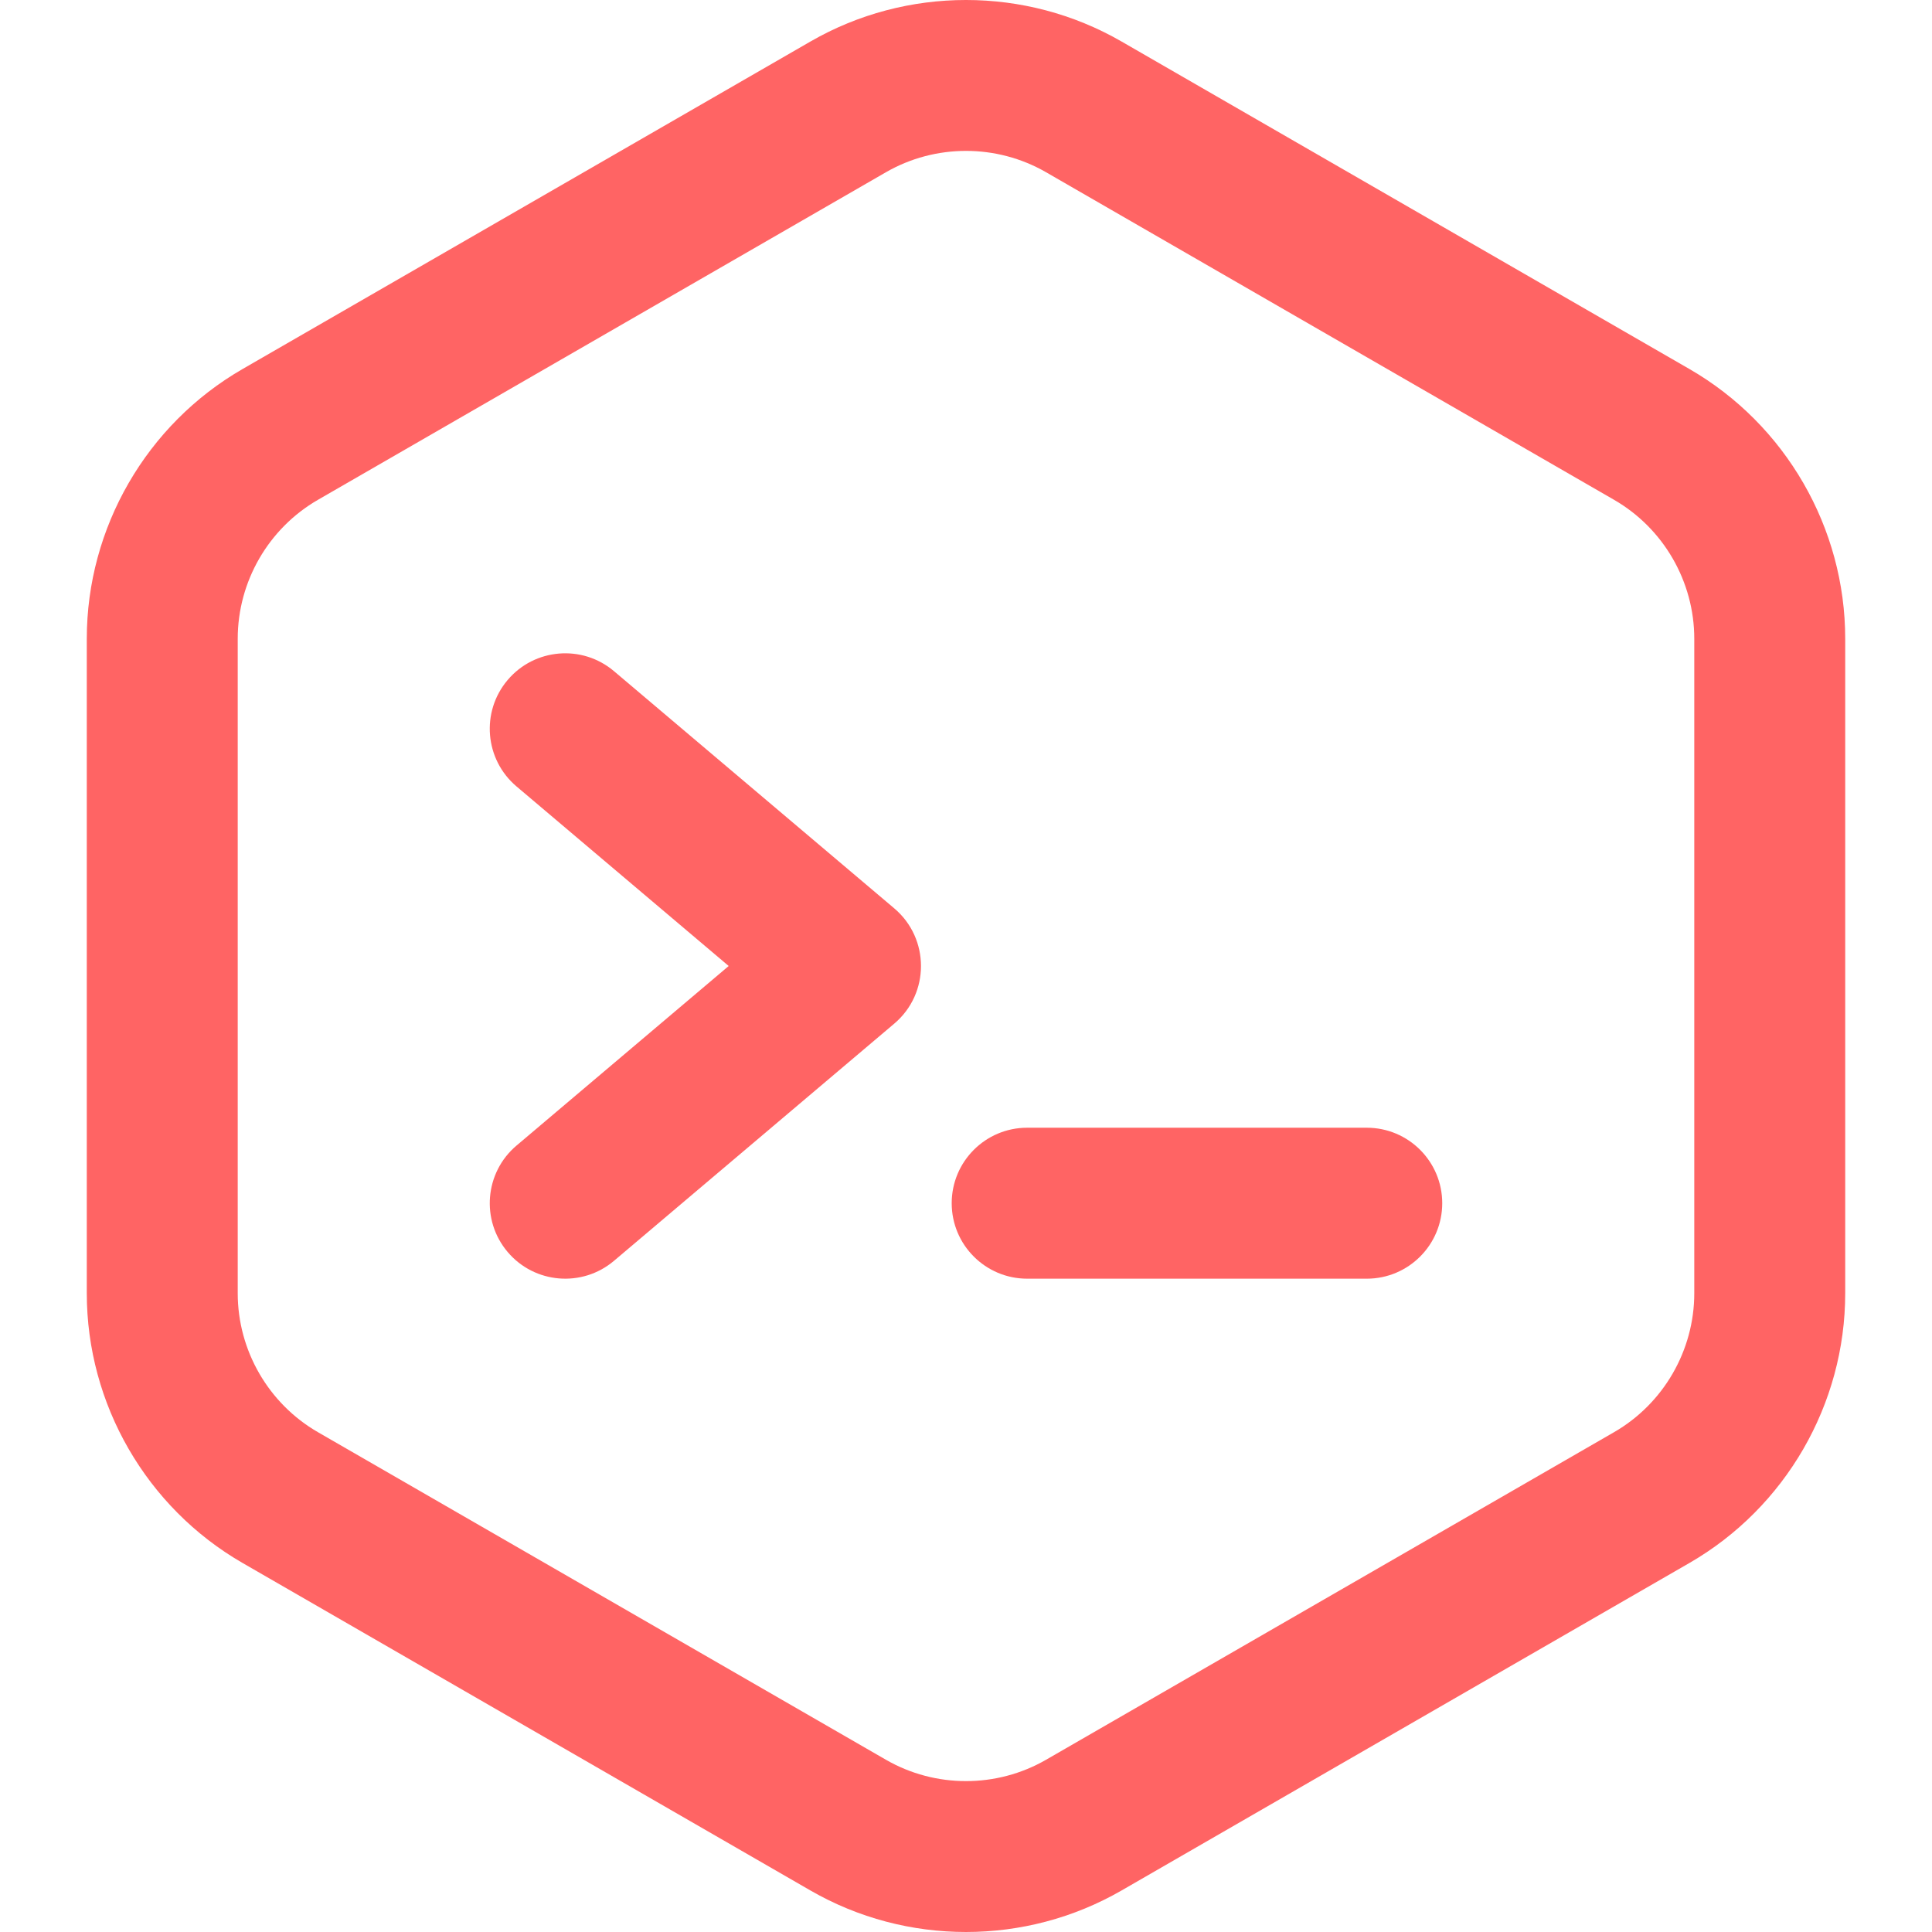
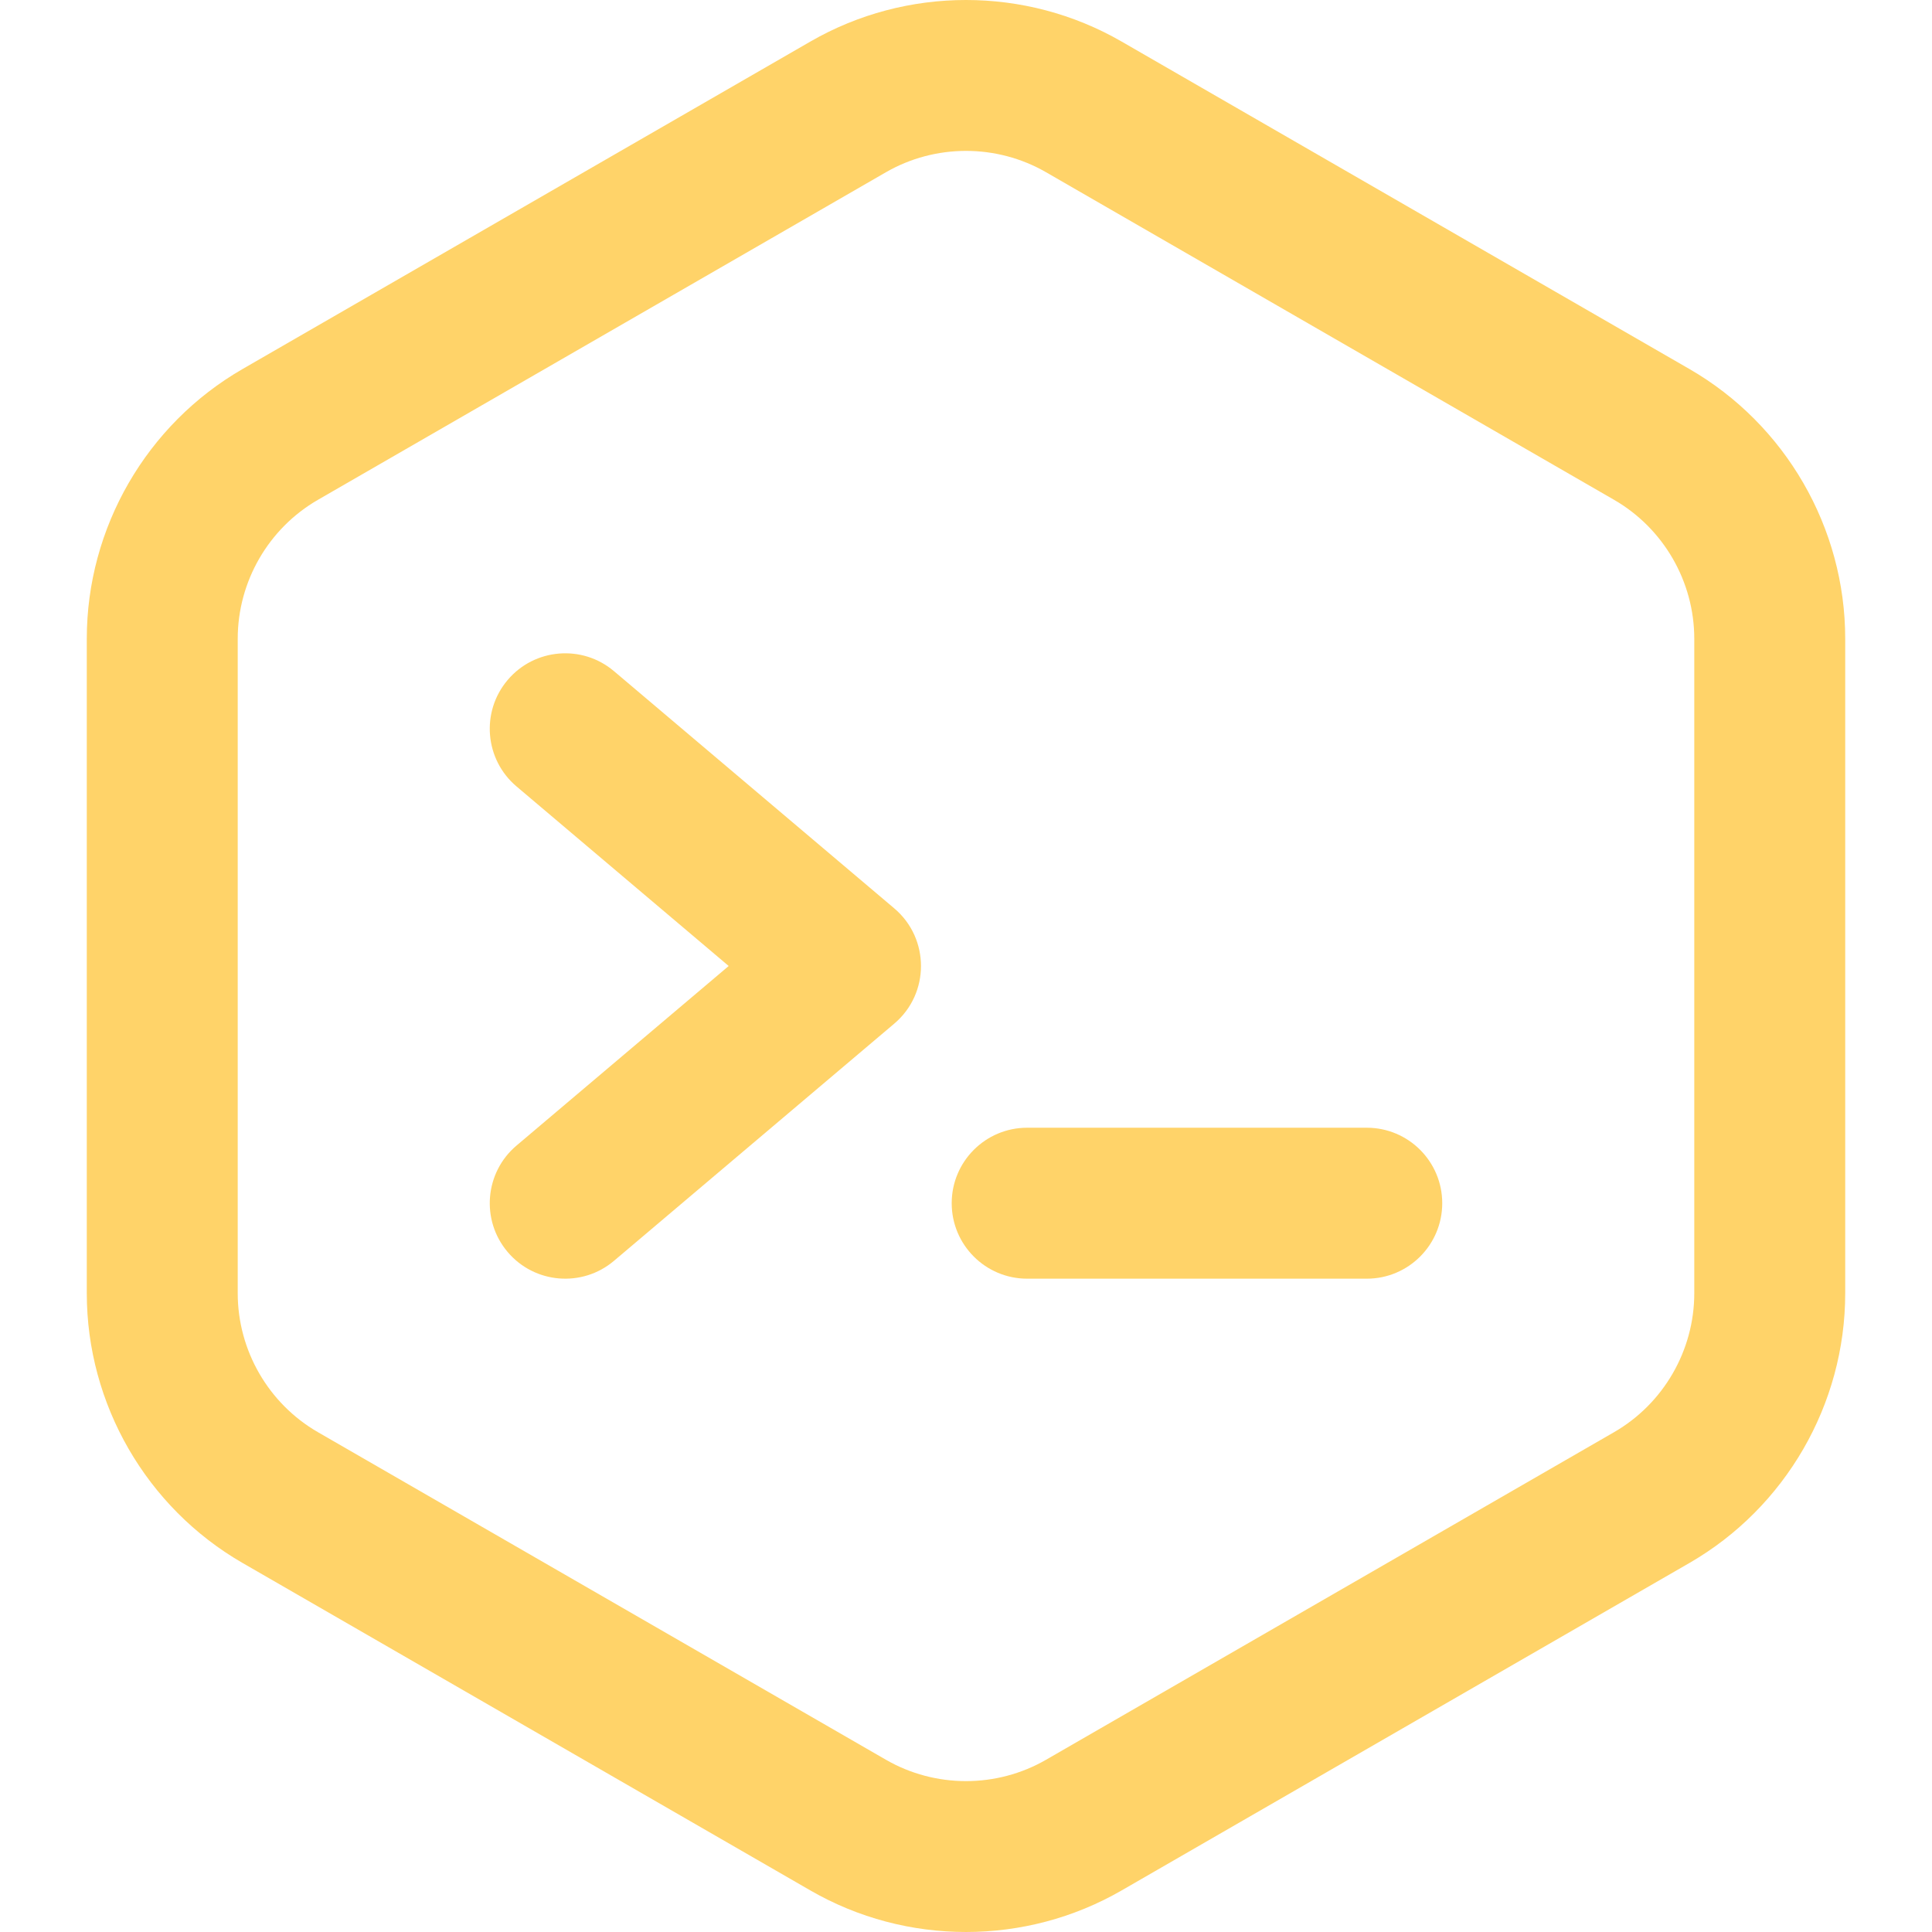
<svg xmlns="http://www.w3.org/2000/svg" version="1.1" width="512" height="512" x="0" y="0" viewBox="0 0 512 512" style="enable-background:new 0 0 512 512" xml:space="preserve" class="">
  <g>
    <g>
      <g>
        <g>
-           <path d="M447.716,97.794L297.207,10.993c-25.416-14.658-56.997-14.657-82.414,0L64.285,97.794     C38.819,112.479,23,139.866,23,169.266v173.467c0,29.4,15.819,56.787,41.284,71.472l150.509,86.801     c25.421,14.661,57.001,14.656,82.414,0l150.508-86.801C473.181,399.52,489,372.133,489,342.733V169.266     C489,139.867,473.181,112.48,447.716,97.794z M449,342.733c0,15.144-8.148,29.251-21.266,36.815l-150.509,86.801     c-13.093,7.552-29.358,7.552-42.451,0L84.265,379.548C71.148,371.983,63,357.877,63,342.733V169.266     c0-15.143,8.148-29.25,21.266-36.814l150.508-86.801c13.094-7.552,29.364-7.549,42.452,0l150.509,86.8     C440.852,140.016,449,154.122,449,169.266V342.733z" fill="#ff6464" data-original="#000000" style="" class="" />
-           <path d="M236.994,240.729l-74.281-62.863c-8.431-7.136-21.052-6.085-28.187,2.349c-7.135,8.434-6.083,21.055,2.349,28.191     L193.113,256l-56.238,47.593c-8.432,7.136-9.483,19.757-2.349,28.191c7.152,8.452,19.776,9.467,28.187,2.348l74.281-62.863     C246.444,263.272,246.417,248.704,236.994,240.729z" fill="#ff6464" data-original="#000000" style="" class="" />
-           <path d="M362.206,298.859h-89.995c-11.046,0-20,8.955-20,20.003c0,11.048,8.954,20.003,20,20.003h89.995     c11.045,0,20-8.955,20-20.003C382.206,307.814,373.252,298.859,362.206,298.859z" fill="#ff6464" data-original="#000000" style="" class="" />
+           <path d="M447.716,97.794L297.207,10.993c-25.416-14.658-56.997-14.657-82.414,0L64.285,97.794     C38.819,112.479,23,139.866,23,169.266v173.467c0,29.4,15.819,56.787,41.284,71.472l150.509,86.801     c25.421,14.661,57.001,14.656,82.414,0l150.508-86.801C473.181,399.52,489,372.133,489,342.733V169.266     C489,139.867,473.181,112.48,447.716,97.794z M449,342.733c0,15.144-8.148,29.251-21.266,36.815l-150.509,86.801     c-13.093,7.552-29.358,7.552-42.451,0L84.265,379.548C71.148,371.983,63,357.877,63,342.733V169.266     c0-15.143,8.148-29.25,21.266-36.814l150.508-86.801c13.094-7.552,29.364-7.549,42.452,0l150.509,86.8     C440.852,140.016,449,154.122,449,169.266V342.733z" fill="#ffd369" data-original="#000000" style="" class="" />
+           <path d="M236.994,240.729l-74.281-62.863c-8.431-7.136-21.052-6.085-28.187,2.349c-7.135,8.434-6.083,21.055,2.349,28.191     L193.113,256l-56.238,47.593c-8.432,7.136-9.483,19.757-2.349,28.191c7.152,8.452,19.776,9.467,28.187,2.348l74.281-62.863     C246.444,263.272,246.417,248.704,236.994,240.729z" fill="#ffd369" data-original="#000000" style="" class="" />
+           <path d="M362.206,298.859h-89.995c-11.046,0-20,8.955-20,20.003c0,11.048,8.954,20.003,20,20.003h89.995     c11.045,0,20-8.955,20-20.003C382.206,307.814,373.252,298.859,362.206,298.859z" fill="#ffd369" data-original="#000000" style="" class="" />
        </g>
      </g>
    </g>
    <g />
    <g />
    <g />
    <g />
    <g />
    <g />
    <g />
    <g />
    <g />
    <g />
    <g />
    <g />
    <g />
    <g />
    <g />
  </g>
</svg>
